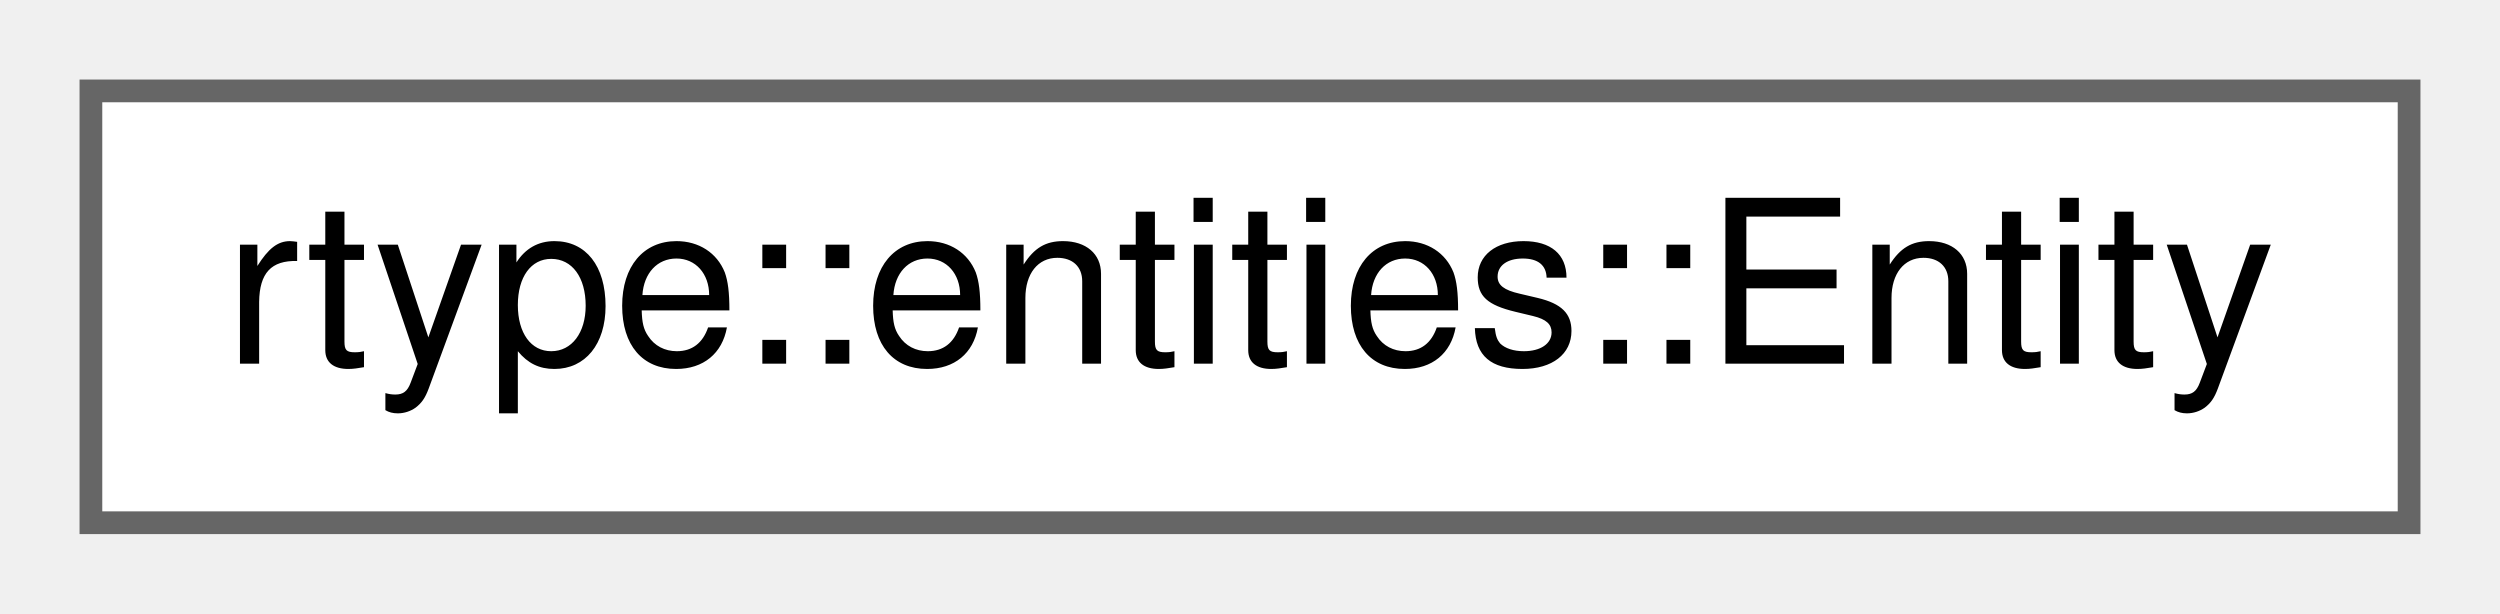
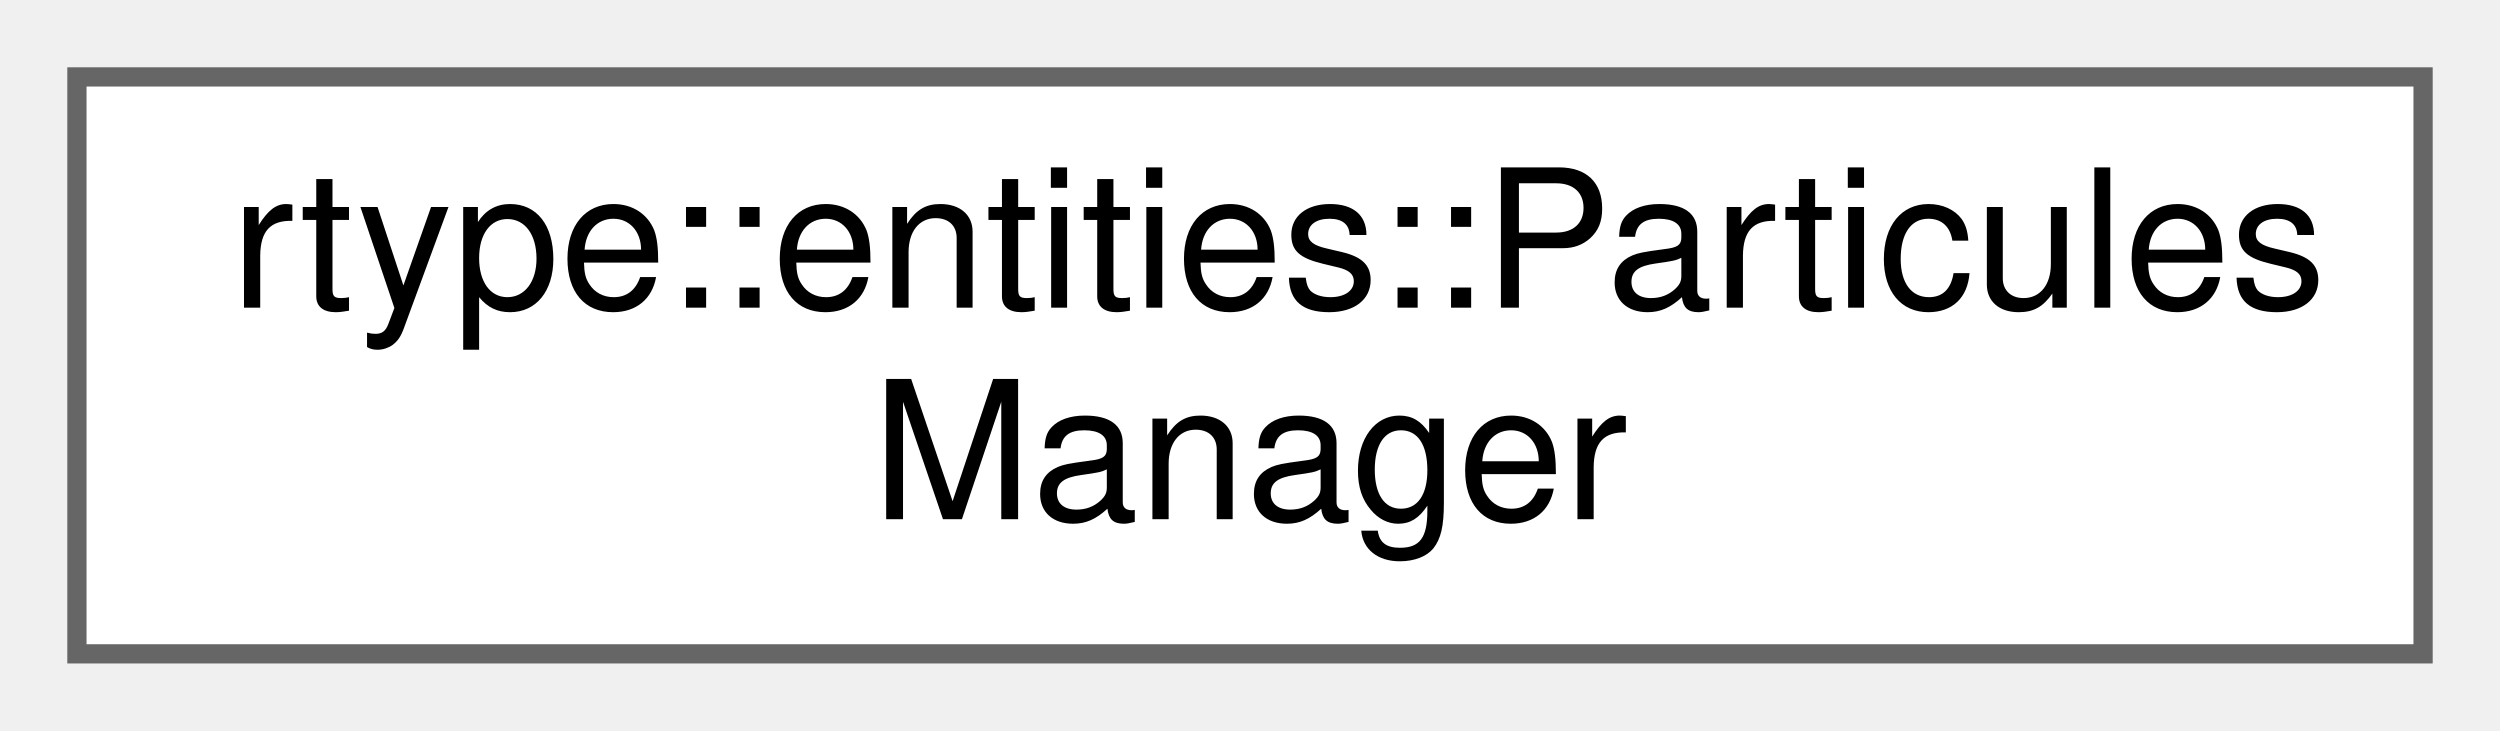
- <svg xmlns="http://www.w3.org/2000/svg" xmlns:xlink="http://www.w3.org/1999/xlink" width="110pt" height="27pt" viewBox="0.00 0.00 110.00 27.00">
-   <g id="graph0" class="graph" transform="scale(1 1) rotate(0) translate(4 23)">
+ <svg xmlns="http://www.w3.org/2000/svg" xmlns:xlink="http://www.w3.org/1999/xlink" width="130pt" height="38pt" viewBox="0.00 0.00 130.00 38.00">
+   <g id="graph0" class="graph" transform="scale(1 1) rotate(0) translate(4 34)">
    <g id="node1" class="node">
      <g id="a_node1">
-         <a xlink:href="classrtype_1_1entities_1_1Entity.html" target="_top" xlink:title=" ">
-           <polygon fill="white" stroke="#666666" points="102,-19 0,-19 0,0 102,0 102,-19" />
-           <text text-anchor="middle" x="51" y="-7" font-family="Helvetica,sans-Serif" font-size="10.00">rtype::entities::Entity</text>
+         <a xlink:href="classrtype_1_1entities_1_1ParticulesManager.html" target="_top" xlink:title=" ">
+           <polygon fill="white" stroke="#666666" points="122,-30 0,-30 0,0 122,0 122,-30" />
+           <text text-anchor="start" x="8" y="-18" font-family="Helvetica,sans-Serif" font-size="10.00">rtype::entities::Particules</text>
+           <text text-anchor="middle" x="61" y="-7" font-family="Helvetica,sans-Serif" font-size="10.00">Manager</text>
        </a>
      </g>
    </g>
  </g>
</svg>
